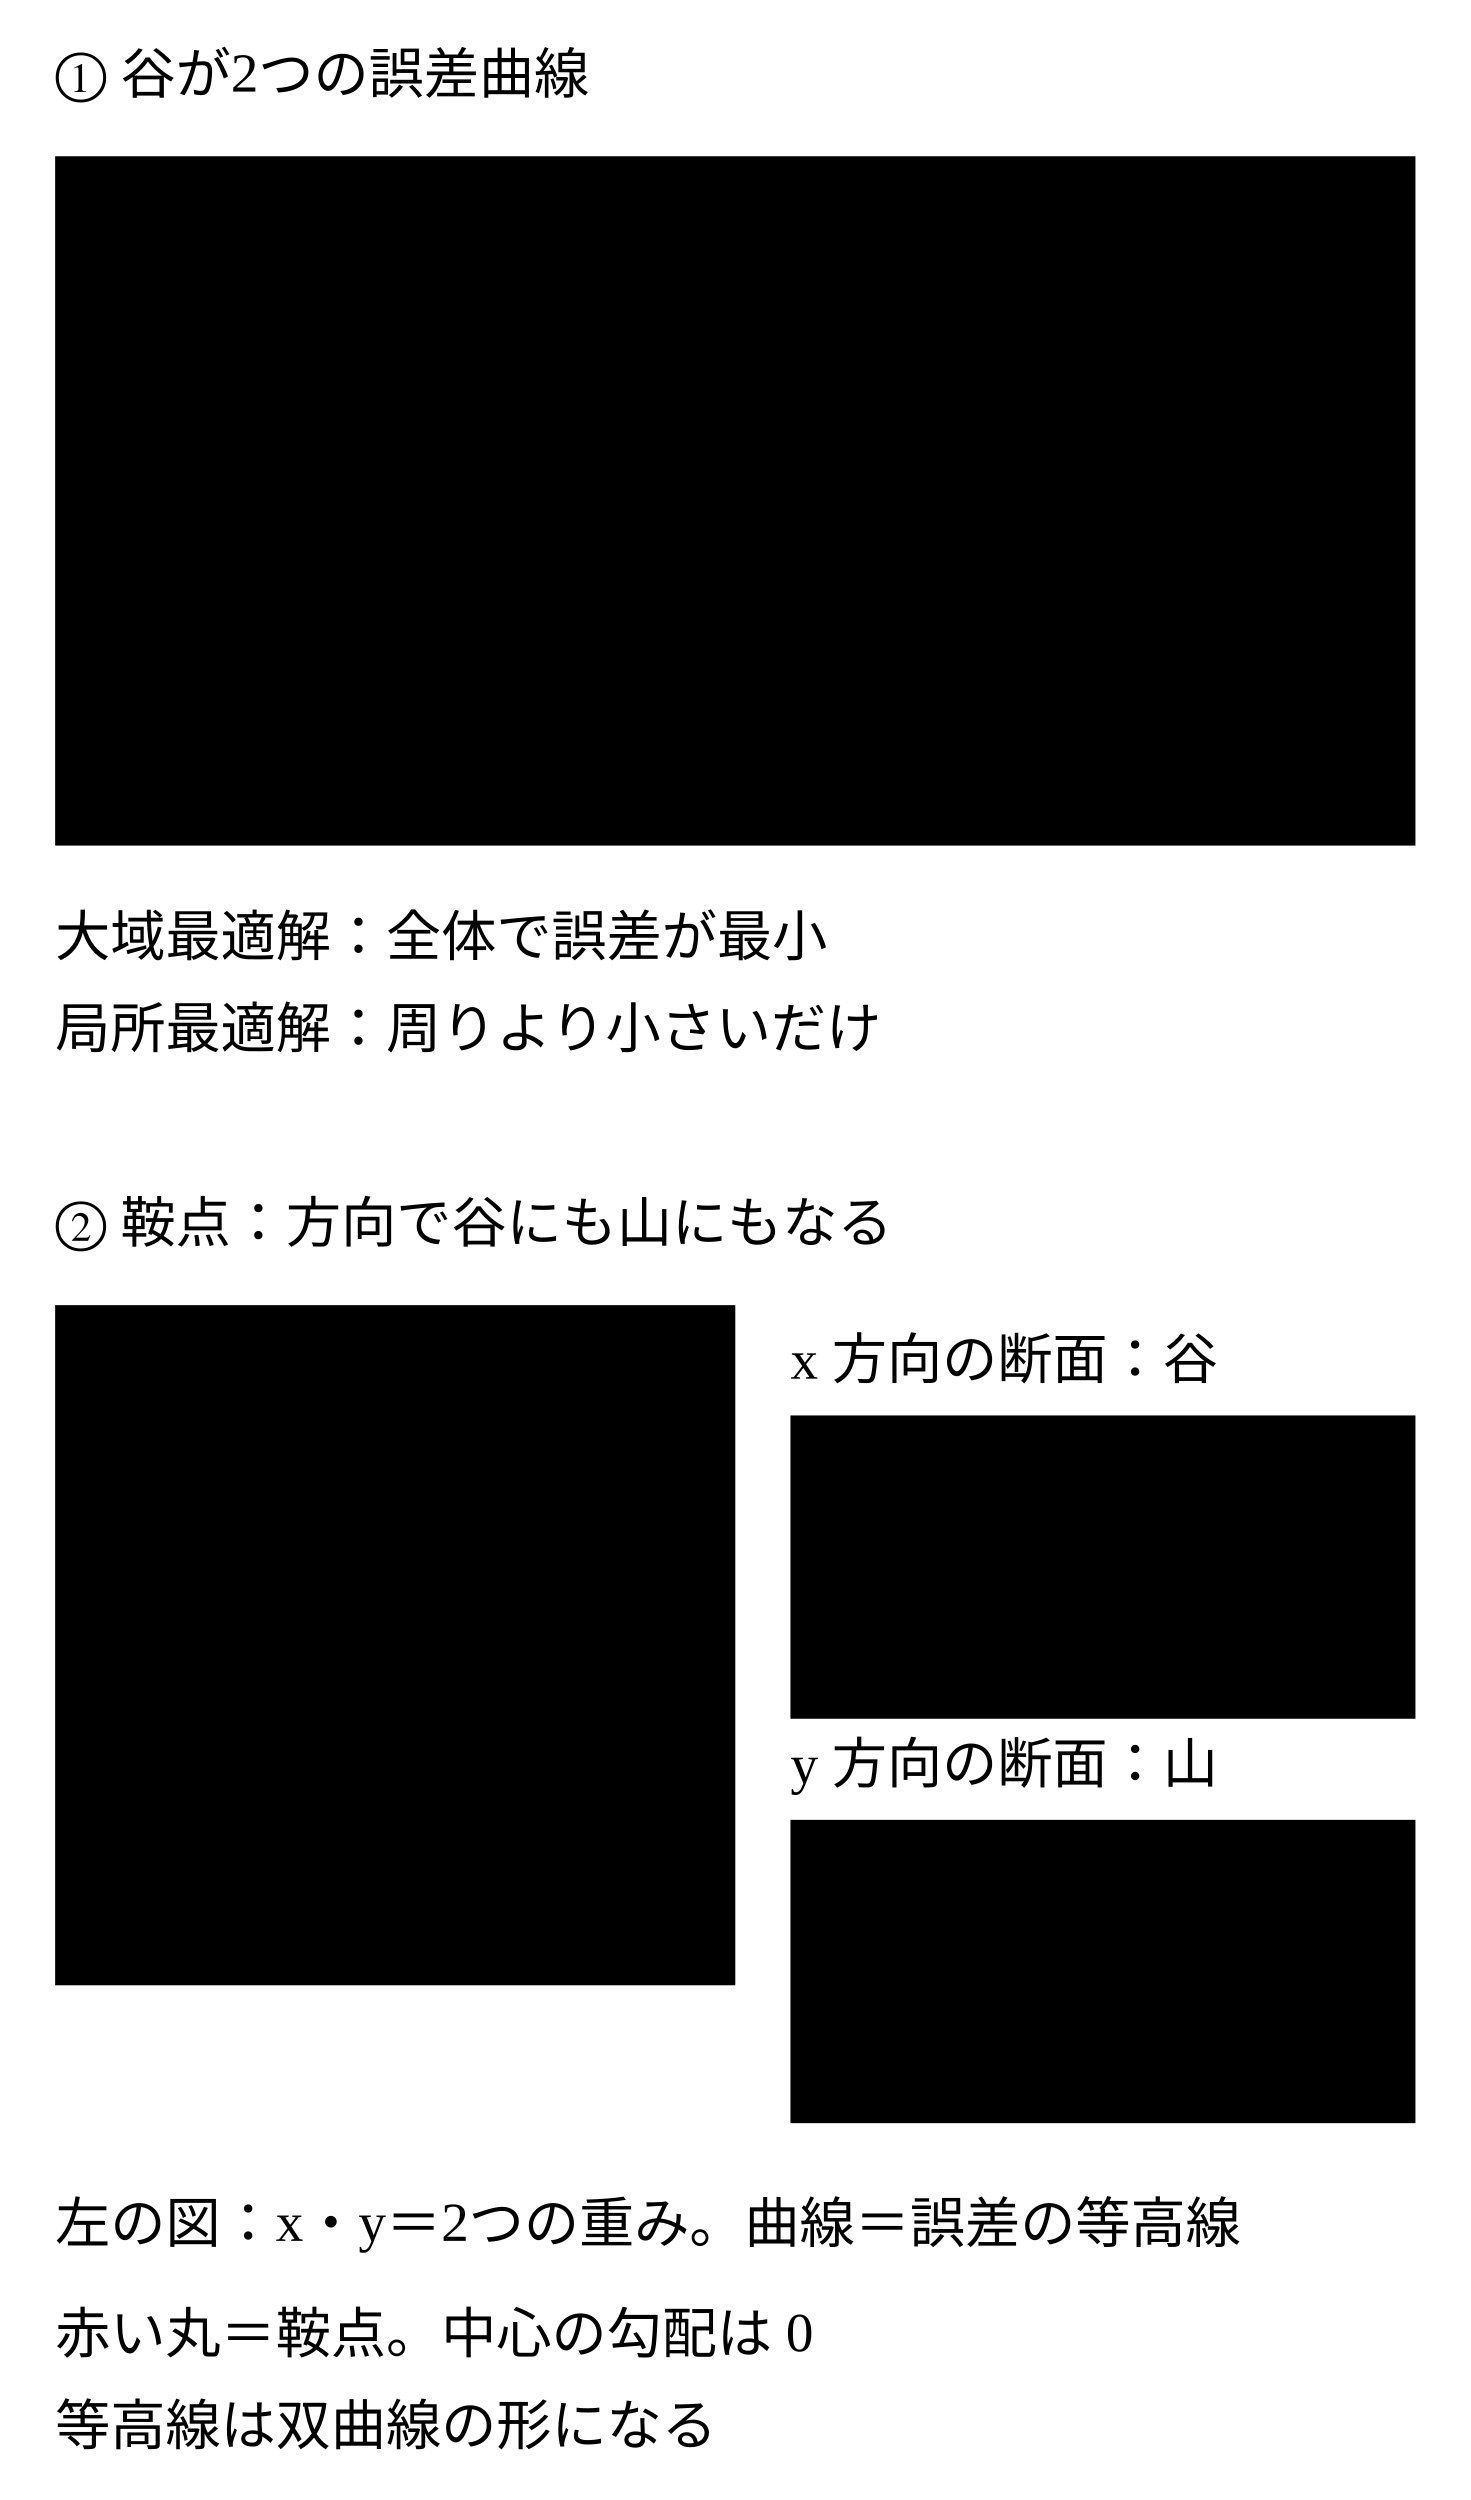
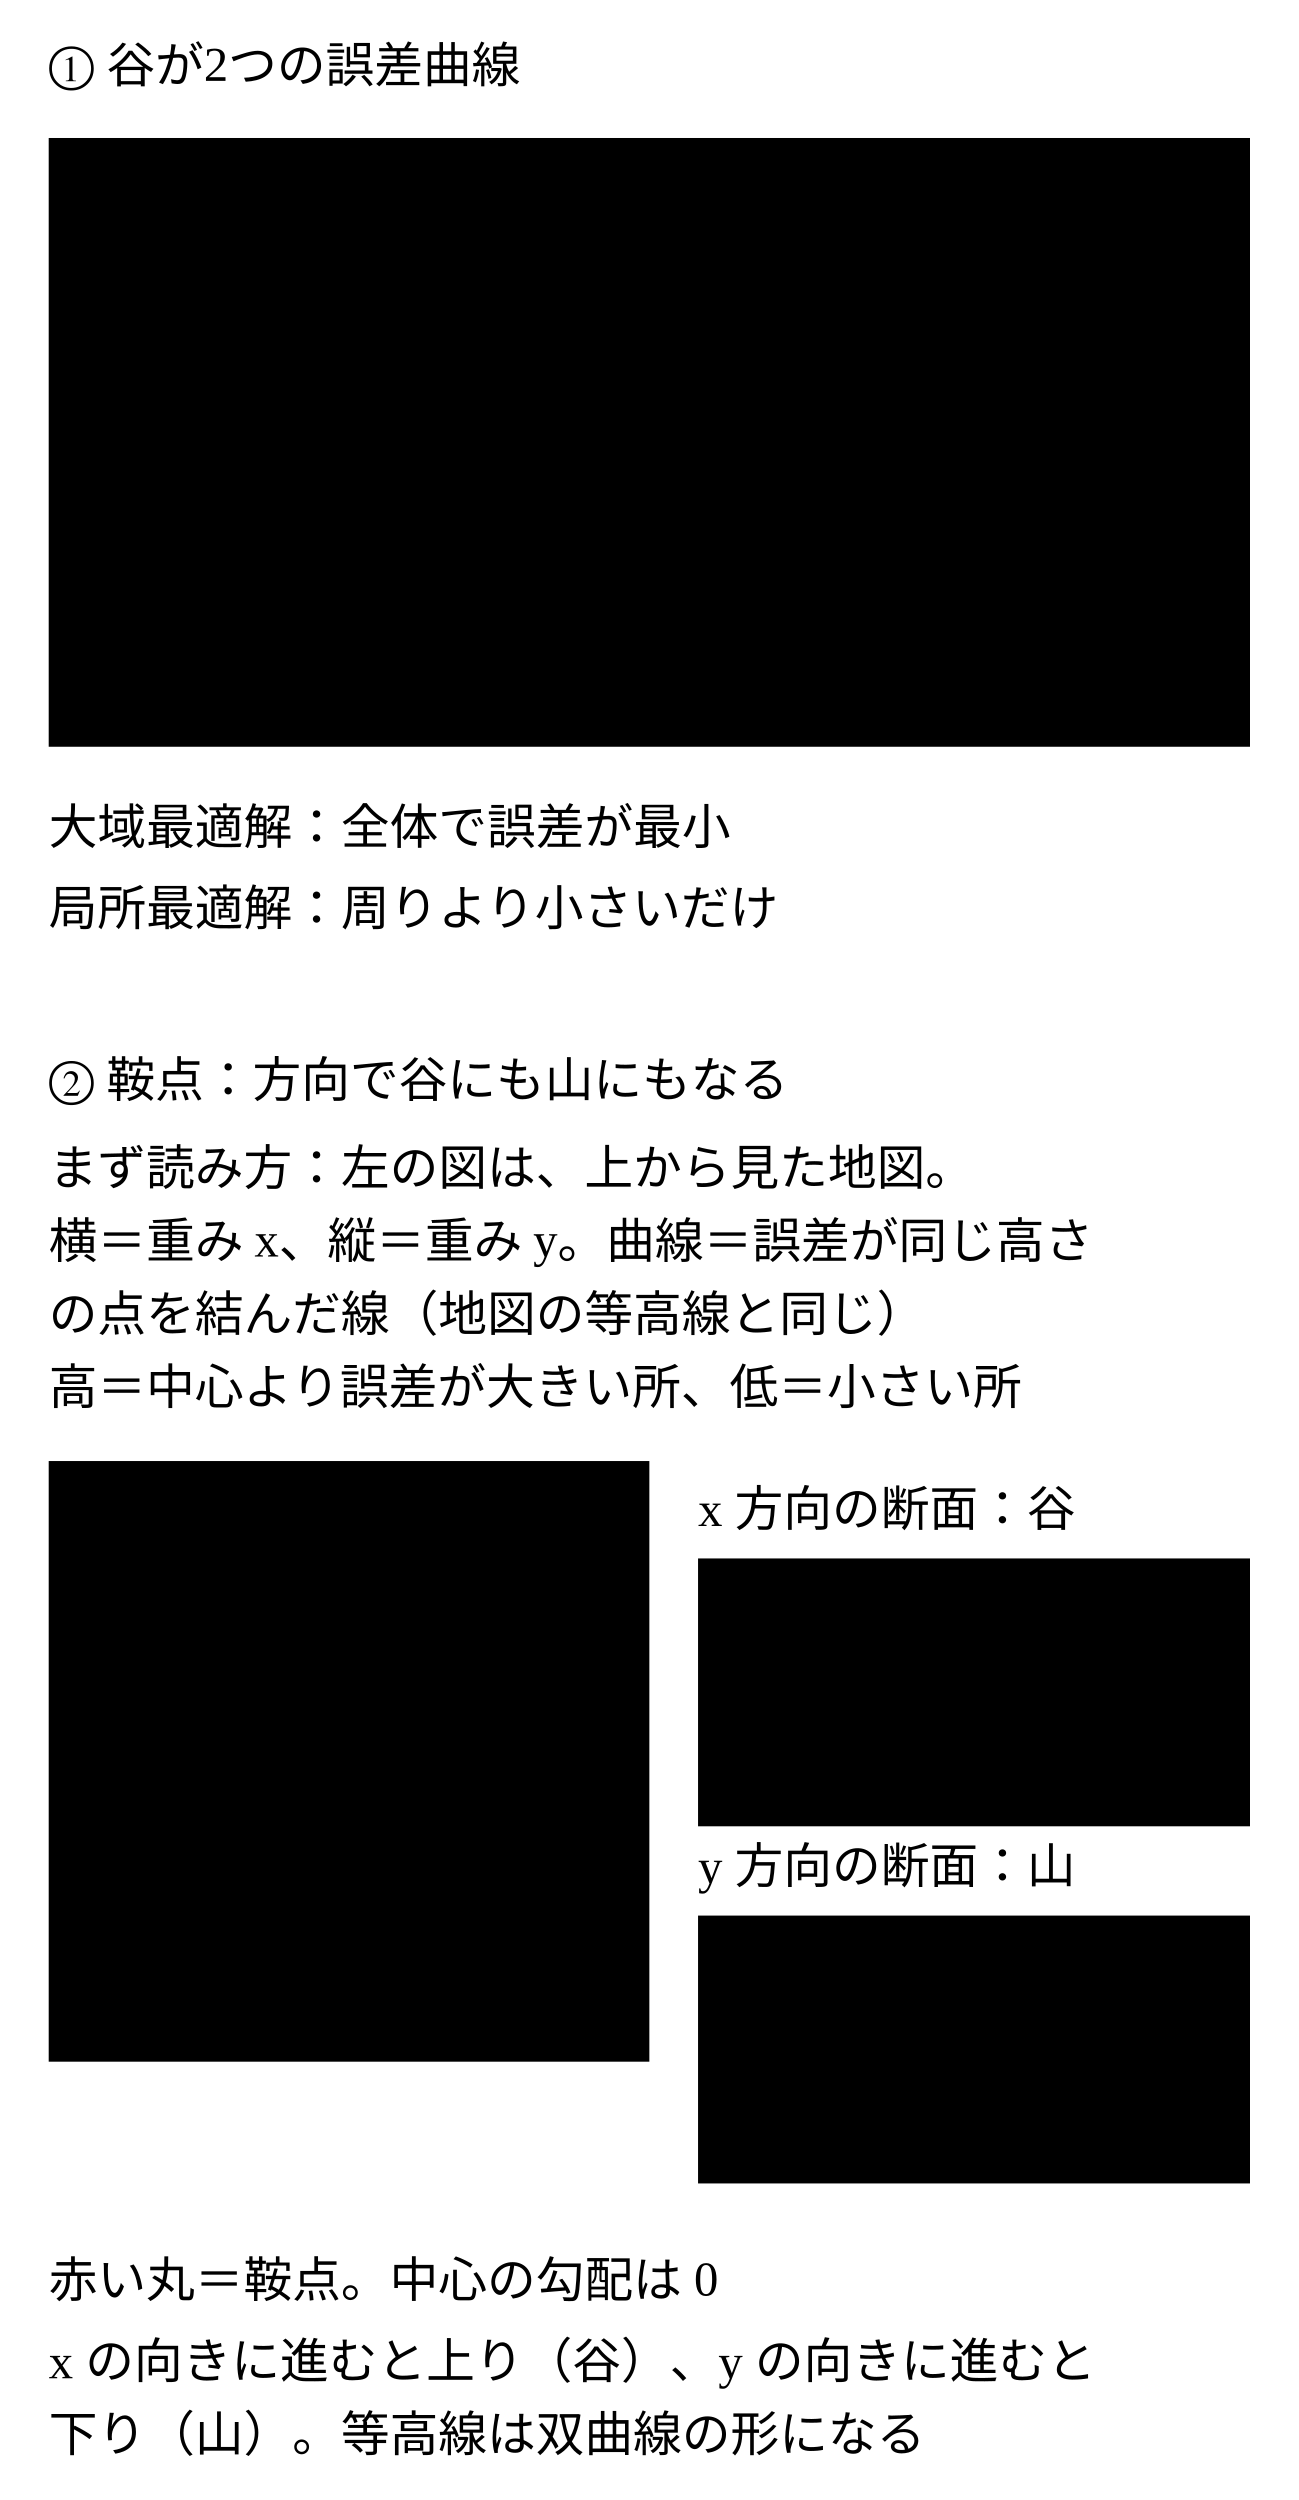
- <svg xmlns="http://www.w3.org/2000/svg" viewBox="0 0 320 544" role="img" aria-labelledby="fig-g-local-min-saddle-t fig-g-local-min-saddle-d">
+ <svg xmlns="http://www.w3.org/2000/svg" viewBox="0 0 320 616" role="img" aria-labelledby="fig-g-local-min-saddle-t fig-g-local-min-saddle-d">
  <text x="12" y="20" class="tb">① 谷が2つの誤差曲線</text>
  <rect x="12" y="34" width="296" height="150" class="sb" stroke-width="1" />
  <text x="18" y="50" class="tm">縦：誤差</text>
  <text x="304" y="178" class="tm" text-anchor="end">横：重み →</text>
  <polyline points="26,98.19 27.66,103.25 29.32,108.03 30.98,112.52 32.64,116.74 34.3,120.7 35.96,124.4 37.62,127.85 39.28,131.07 40.94,134.05 42.6,136.8 44.26,139.34 45.92,141.67 47.58,143.79 49.24,145.72 50.9,147.47 52.56,149.03 54.22,150.41 55.88,151.63 57.54,152.69 59.2,153.59 60.86,154.35 62.52,154.96 64.18,155.44 65.84,155.79 67.5,156.01 69.16,156.12 70.82,156.12 72.48,156.01 74.14,155.8 75.8,155.5 77.46,155.11 79.12,154.63 80.78,154.08 82.44,153.45 84.1,152.75 85.76,152 87.42,151.18 89.08,150.3 90.74,149.38 92.4,148.41 94.06,147.4 95.72,146.36 97.38,145.28 99.04,144.17 100.7,143.04 102.36,141.89 104.02,140.72 105.68,139.53 107.34,138.34 109,137.14 110.66,135.93 112.32,134.73 113.98,133.53 115.64,132.33 117.3,131.14 118.96,129.96 120.62,128.8 122.28,127.65 123.94,126.52 125.6,125.42 127.26,124.33 128.92,123.27 130.58,122.24 132.24,121.24 133.9,120.27 135.56,119.33 137.22,118.42 138.88,117.55 140.54,116.72 142.2,115.92 143.86,115.17 145.52,114.45 147.18,113.78 148.84,113.14 150.5,112.55 152.16,112.01 153.82,111.5 155.48,111.05 157.14,110.63 158.8,110.26 160.46,109.93 162.12,109.65 163.78,109.42 165.44,109.22 167.1,109.07 168.76,108.97 170.42,108.9 172.08,108.88 173.74,108.9 175.4,108.96 177.06,109.06 178.72,109.2 180.38,109.37 182.04,109.58 183.7,109.83 185.36,110.1 187.02,110.41 188.68,110.74 190.34,111.11 192,111.5 193.66,111.91 195.32,112.34 196.98,112.79 198.64,113.26 200.3,113.74 201.96,114.23 203.62,114.73 205.28,115.24 206.94,115.75 208.6,116.26 210.26,116.76 211.92,117.26 213.58,117.75 215.24,118.22 216.9,118.68 218.56,119.11 220.22,119.53 221.88,119.91 223.54,120.26 225.2,120.57 226.86,120.84 228.52,121.07 230.18,121.25 231.84,121.37 233.5,121.43 235.16,121.44 236.82,121.37 238.48,121.22 240.14,121 241.8,120.7 243.46,120.31 245.12,119.82 246.78,119.23 248.44,118.54 250.1,117.73 251.76,116.81 253.42,115.77 255.08,114.59 256.74,113.28 258.4,111.83 260.06,110.23 261.72,108.48 263.38,106.56 265.04,104.48 266.7,102.23 268.36,99.79 270.02,97.16 271.68,94.34 273.34,91.32 275,88.08 276.66,84.63 278.32,80.96 279.98,77.05 281.64,72.9 283.3,68.5 284.96,63.85 286.62,58.93 288.28,53.74 289.94,48.27 291.6,42.51" class="l w3" />
  <circle cx="69.99" cy="156.13" r="5" class="fok sok" />
  <circle cx="234.33" cy="121.44" r="5" class="fwn swn" />
  <circle cx="234.33" cy="111.44" r="8" class="fa sa" />
  <line x1="226.33" y1="97.44" x2="117.13" y2="83.78" class="l sa w2 dsh" />
  <polygon points="109.99,82.88 117.69,79.31 116.58,88.24" class="fa" />
  <text x="150.08" y="54" class="tb ta">勢いがあれば越えられる</text>
  <text x="41.99" y="176.13" class="tb tok">大域最適解</text>
  <text x="244.33" y="141.44" class="tb twn" text-anchor="middle">局所最適解</text>
  <text x="12" y="208" class="tok">大域最適解：全体で誤差が最小</text>
  <text x="12" y="228" class="twn">局所最適解：周りより小さいだけ</text>
  <line x1="12" y1="246" x2="308" y2="246" class="l sb w1" />
  <text x="12" y="270" class="tb">② 鞍点：方向で谷にも山にもなる</text>
-   <rect x="12" y="284" width="148" height="148" class="sb" stroke-width="1" />
-   <line x1="18" y1="358" x2="154" y2="358" class="l sm w1" />
-   <line x1="86" y1="290" x2="86" y2="426" class="l sm w1" />
-   <text x="152" y="352" class="tb" text-anchor="end">x</text>
-   <text x="92" y="304" class="tb">y</text>
-   <polyline points="137.06,406.34 134.25,403.37 131.61,400.55 129.14,397.89 126.82,395.37 124.65,392.99 122.62,390.73 120.72,388.59 118.95,386.56 117.29,384.63 115.75,382.8 114.32,381.06 112.98,379.4 111.75,377.82 110.6,376.31 109.55,374.87 108.58,373.48 107.69,372.16 106.88,370.88 106.14,369.65 105.48,368.46 104.89,367.31 104.36,366.19 103.9,365.11 103.51,364.04 103.18,363 102.91,361.98 102.7,360.97 102.55,359.98 102.46,358.99 102.43,358 102.46,357.01 102.55,356.02 102.7,355.03 102.91,354.02 103.18,353 103.51,351.96 103.9,350.89 104.36,349.81 104.89,348.69 105.48,347.54 106.14,346.35 106.88,345.12 107.69,343.84 108.58,342.52 109.55,341.13 110.6,339.69 111.75,338.18 112.98,336.6 114.32,334.94 115.75,333.2 117.29,331.37 118.95,329.44 120.72,327.41 122.62,325.27 124.65,323.01 126.82,320.63 129.14,318.11 131.61,315.45 134.25,312.63" class="l sa w2" />
-   <polyline points="37.66,306.94 40.63,309.75 43.45,312.39 46.11,314.86 48.63,317.18 51.01,319.35 53.27,321.38 55.41,323.28 57.44,325.05 59.37,326.71 61.2,328.25 62.94,329.68 64.6,331.02 66.18,332.25 67.69,333.4 69.13,334.45 70.52,335.42 71.84,336.31 73.12,337.12 74.35,337.86 75.54,338.52 76.69,339.11 77.81,339.64 78.89,340.1 79.96,340.49 81,340.82 82.02,341.09 83.03,341.3 84.02,341.45 85.01,341.54 86,341.57 86.99,341.54 87.98,341.45 88.97,341.3 89.98,341.09 91,340.82 92.04,340.49 93.11,340.1 94.19,339.64 95.31,339.11 96.46,338.52 97.65,337.86 98.88,337.12 100.16,336.31 101.48,335.42 102.87,334.45 104.31,333.4 105.82,332.25 107.4,331.02 109.06,329.68 110.8,328.25 112.63,326.71 114.56,325.05 116.59,323.28 118.73,321.38 120.99,319.35 123.37,317.18 125.89,314.86 128.55,312.39 131.37,309.75" class="l swn w2" />
-   <polyline points="34.94,406.34 37.75,403.37 40.39,400.55 42.86,397.89 45.18,395.37 47.35,392.99 49.38,390.73 51.28,388.59 53.05,386.56 54.71,384.63 56.25,382.8 57.68,381.06 59.02,379.4 60.25,377.82 61.4,376.31 62.45,374.87 63.42,373.48 64.31,372.16 65.12,370.88 65.86,369.65 66.52,368.46 67.11,367.31 67.64,366.19 68.1,365.11 68.49,364.04 68.82,363 69.09,361.98 69.3,360.97 69.45,359.98 69.54,358.99 69.57,358 69.54,357.01 69.45,356.02 69.3,355.03 69.09,354.02 68.82,353 68.49,351.96 68.1,350.89 67.64,349.81 67.11,348.69 66.52,347.54 65.86,346.35 65.12,345.12 64.31,343.84 63.42,342.52 62.45,341.13 61.4,339.69 60.25,338.18 59.02,336.6 57.68,334.94 56.25,333.2 54.71,331.37 53.05,329.44 51.28,327.41 49.38,325.27 47.35,323.01 45.18,320.63 42.86,318.11 40.39,315.45 37.75,312.63" class="l sa w2" />
-   <polyline points="37.66,409.06 40.63,406.25 43.45,403.61 46.11,401.14 48.63,398.82 51.01,396.65 53.27,394.62 55.41,392.72 57.44,390.95 59.37,389.29 61.2,387.75 62.94,386.32 64.6,384.98 66.18,383.75 67.69,382.6 69.13,381.55 70.52,380.58 71.84,379.69 73.12,378.88 74.35,378.14 75.54,377.48 76.69,376.89 77.81,376.36 78.89,375.9 79.96,375.51 81,375.18 82.02,374.91 83.03,374.7 84.02,374.55 85.01,374.46 86,374.43 86.99,374.46 87.98,374.55 88.97,374.7 89.98,374.91 91,375.18 92.04,375.51 93.11,375.9 94.19,376.36 95.31,376.89 96.46,377.48 97.65,378.14 98.88,378.88 100.16,379.69 101.48,380.58 102.87,381.55 104.31,382.6 105.82,383.75 107.4,384.98 109.06,386.32 110.8,387.75 112.63,389.29 114.56,390.95 116.59,392.72 118.73,394.62 120.99,396.65 123.37,398.82 125.89,401.14 128.55,403.61 131.37,406.25" class="l swn w2" />
-   <polyline points="156.71,422.73 152.95,418.6 149.43,414.69 146.14,410.98 143.07,407.47 140.2,404.13 137.53,400.96 135.05,397.94 132.74,395.07 130.59,392.33 128.61,389.72 126.79,387.22 125.11,384.82 123.57,382.52 122.16,380.31 120.89,378.18 119.74,376.12 118.71,374.13 117.8,372.19 117.01,370.31 116.32,368.47 115.75,366.67 115.28,364.9 114.92,363.15 114.67,361.42 114.51,359.71 114.46,358 114.51,356.29 114.67,354.58 114.92,352.85 115.28,351.1 115.75,349.33 116.32,347.53 117.01,345.69 117.8,343.81 118.71,341.87 119.74,339.88 120.89,337.82 122.16,335.69 123.57,333.48 125.11,331.18 126.79,328.78 128.61,326.28 130.59,323.67 132.74,320.93 135.05,318.06 137.53,315.04 140.2,311.87 143.07,308.53 146.14,305.02 149.43,301.31 152.95,297.4 156.71,293.27" class="l sa w2" />
-   <polyline points="21.27,287.29 25.4,291.05 29.31,294.57 33.02,297.86 36.53,300.93 39.87,303.8 43.04,306.47 46.06,308.95 48.93,311.26 51.67,313.41 54.28,315.39 56.78,317.21 59.18,318.89 61.48,320.43 63.69,321.84 65.82,323.11 67.88,324.26 69.87,325.29 71.81,326.2 73.69,326.99 75.53,327.68 77.33,328.25 79.1,328.72 80.85,329.08 82.58,329.33 84.29,329.49 86,329.54 87.71,329.49 89.42,329.33 91.15,329.08 92.9,328.72 94.67,328.25 96.47,327.68 98.31,326.99 100.19,326.2 102.13,325.29 104.12,324.26 106.18,323.11 108.31,321.84 110.52,320.43 112.82,318.89 115.22,317.21 117.72,315.39 120.33,313.41 123.07,311.26 125.94,308.95 128.96,306.47 132.13,303.8 135.47,300.93 138.98,297.86 142.69,294.57 146.6,291.05 150.73,287.29" class="l swn w2" />
-   <polyline points="15.29,422.73 19.05,418.6 22.57,414.69 25.86,410.98 28.93,407.47 31.8,404.13 34.47,400.96 36.95,397.94 39.26,395.07 41.41,392.33 43.39,389.72 45.21,387.22 46.89,384.82 48.43,382.52 49.84,380.31 51.11,378.18 52.26,376.12 53.29,374.13 54.2,372.19 54.99,370.31 55.68,368.47 56.25,366.67 56.72,364.9 57.08,363.15 57.33,361.42 57.49,359.71 57.54,358 57.49,356.29 57.33,354.58 57.08,352.85 56.72,351.1 56.25,349.33 55.68,347.53 54.99,345.69 54.2,343.81 53.29,341.87 52.26,339.88 51.11,337.82 49.84,335.69 48.43,333.48 46.89,331.18 45.21,328.78 43.39,326.28 41.41,323.67 39.26,320.93 36.95,318.06 34.47,315.04 31.8,311.87 28.93,308.53 25.86,305.02 22.57,301.31 19.05,297.4 15.29,293.27" class="l sa w2" />
-   <polyline points="21.27,428.71 25.4,424.95 29.31,421.43 33.02,418.14 36.53,415.07 39.87,412.2 43.04,409.53 46.06,407.05 48.93,404.74 51.67,402.59 54.28,400.61 56.78,398.79 59.18,397.11 61.48,395.57 63.69,394.16 65.82,392.89 67.88,391.74 69.87,390.71 71.81,389.8 73.69,389.01 75.53,388.32 77.33,387.75 79.1,387.28 80.85,386.92 82.58,386.67 84.29,386.51 86,386.46 87.71,386.51 89.42,386.67 91.15,386.92 92.9,387.28 94.67,387.75 96.47,388.32 98.31,389.01 100.19,389.8 102.13,390.71 104.12,391.74 106.18,392.89 108.31,394.16 110.52,395.57 112.82,397.11 115.22,398.79 117.72,400.61 120.33,402.59 123.07,404.74 125.94,407.05 128.96,409.53 132.13,412.2 135.47,415.07 138.98,418.14 142.69,421.43 146.6,424.95 150.73,428.71" class="l swn w2" />
-   <circle cx="86" cy="358" r="5" class="fs sng" stroke-width="2.5" />
-   <text x="172" y="300" class="tb ta">x 方向の断面：谷</text>
-   <rect x="172" y="308" width="136" height="66" class="sb" stroke-width="1" />
-   <polyline points="180,328 183,331.51 186,334.84 189,337.99 192,340.96 195,343.75 198,346.36 201,348.79 204,351.04 207,353.11 210,355 213,356.71 216,358.24 219,359.59 222,360.76 225,361.75 228,362.56 231,363.19 234,363.64 237,363.91 240,364 243,363.91 246,363.64 249,363.19 252,362.56 255,361.75 258,360.76 261,359.59 264,358.24 267,356.71 270,355 273,353.11 276,351.04 279,348.79 282,346.36 285,343.75 288,340.96 291,337.99 294,334.84 297,331.51 300,328" class="l sa w2" />
-   <circle cx="240" cy="364" r="5" class="fs sng" />
-   <text x="172" y="388" class="tb twn">y 方向の断面：山</text>
-   <rect x="172" y="396" width="136" height="66" class="sb" stroke-width="1" />
-   <polyline points="180,440 183,436.49 186,433.16 189,430.01 192,427.04 195,424.25 198,421.64 201,419.21 204,416.96 207,414.89 210,413 213,411.29 216,409.76 219,408.41 222,407.24 225,406.25 228,405.44 231,404.81 234,404.36 237,404.09 240,404 243,404.09 246,404.36 249,404.81 252,405.44 255,406.25 258,407.24 261,408.41 264,409.76 267,411.29 270,413 273,414.89 276,416.96 279,419.21 282,421.64 285,424.25 288,427.04 291,430.01 294,433.16 297,436.49 300,440" class="l swn w2" />
-   <circle cx="240" cy="404" r="5" class="fs sng" />
-   <text x="12" y="488" class="tm">左の図：x・y＝2つの重み。曲線＝誤差の等高線</text>
-   <text x="12" y="512" class="tb tng">赤い丸＝鞍点。中心の勾配は 0</text>
-   <text x="12" y="532" class="tm">等高線は双曲線の形になる</text>
+   <text x="12" y="292" class="tm">まず読み方：左の図は、上から見た地図。</text>
+   <text x="12" y="310" class="tm">横＝重み x、縦＝重み y。曲線＝誤差が同じ高さ</text>
+   <text x="12" y="328" class="tm">の点を結んだ線（地図の等高線と同じ）</text>
+   <text x="12" y="346" class="tm">高＝中心より誤差が大きい所、低＝小さい所</text>
+   <g transform="translate(0,76)">
+     <rect x="12" y="284" width="148" height="148" class="sb" stroke-width="1" />
+     <line x1="18" y1="358" x2="154" y2="358" class="l sm w1" />
+     <line x1="86" y1="290" x2="86" y2="426" class="l sm w1" />
+     <text x="152" y="352" class="tb" text-anchor="end">x</text>
+     <text x="92" y="304" class="tb">y</text>
+     <polyline points="137.06,406.34 134.25,403.37 131.61,400.55 129.14,397.89 126.82,395.37 124.65,392.99 122.62,390.73 120.72,388.59 118.95,386.56 117.29,384.63 115.75,382.8 114.32,381.06 112.98,379.4 111.75,377.82 110.6,376.31 109.55,374.87 108.58,373.48 107.69,372.16 106.88,370.88 106.14,369.65 105.48,368.46 104.89,367.31 104.36,366.19 103.9,365.11 103.51,364.04 103.18,363 102.91,361.98 102.7,360.97 102.55,359.98 102.46,358.99 102.43,358 102.46,357.01 102.55,356.02 102.7,355.03 102.91,354.02 103.18,353 103.51,351.96 103.9,350.89 104.36,349.81 104.89,348.69 105.48,347.54 106.14,346.35 106.88,345.12 107.69,343.84 108.58,342.52 109.55,341.13 110.6,339.69 111.75,338.18 112.98,336.6 114.32,334.94 115.75,333.2 117.29,331.37 118.95,329.44 120.72,327.41 122.62,325.27 124.65,323.01 126.82,320.63 129.14,318.11 131.61,315.45 134.25,312.63" class="l sa w2" />
+     <polyline points="37.66,306.94 40.63,309.75 43.45,312.39 46.11,314.86 48.63,317.18 51.01,319.35 53.27,321.38 55.41,323.28 57.44,325.05 59.37,326.71 61.2,328.25 62.94,329.68 64.6,331.02 66.18,332.25 67.69,333.4 69.13,334.45 70.52,335.42 71.84,336.31 73.12,337.12 74.35,337.86 75.54,338.52 76.69,339.11 77.81,339.64 78.89,340.1 79.96,340.49 81,340.82 82.02,341.09 83.03,341.3 84.02,341.45 85.01,341.54 86,341.57 86.99,341.54 87.98,341.45 88.97,341.3 89.98,341.09 91,340.82 92.04,340.49 93.11,340.1 94.19,339.64 95.31,339.11 96.46,338.52 97.65,337.86 98.88,337.12 100.16,336.31 101.48,335.42 102.87,334.45 104.31,333.4 105.82,332.25 107.4,331.02 109.06,329.68 110.8,328.25 112.63,326.71 114.56,325.05 116.59,323.28 118.73,321.38 120.99,319.35 123.37,317.18 125.89,314.86 128.55,312.39 131.37,309.75" class="l swn w2" />
+     <polyline points="34.94,406.34 37.75,403.37 40.39,400.55 42.86,397.89 45.18,395.37 47.35,392.99 49.38,390.73 51.28,388.59 53.05,386.56 54.71,384.63 56.25,382.8 57.68,381.06 59.02,379.4 60.25,377.82 61.4,376.31 62.45,374.87 63.42,373.48 64.31,372.16 65.12,370.88 65.86,369.65 66.52,368.46 67.11,367.31 67.64,366.19 68.1,365.11 68.49,364.04 68.82,363 69.09,361.98 69.3,360.97 69.45,359.98 69.54,358.99 69.57,358 69.54,357.01 69.45,356.02 69.3,355.03 69.09,354.02 68.82,353 68.49,351.96 68.1,350.89 67.64,349.81 67.11,348.69 66.52,347.54 65.86,346.35 65.12,345.12 64.31,343.84 63.42,342.52 62.45,341.13 61.4,339.69 60.25,338.18 59.02,336.6 57.68,334.94 56.25,333.2 54.71,331.37 53.05,329.44 51.28,327.41 49.38,325.27 47.35,323.01 45.18,320.63 42.86,318.11 40.39,315.45 37.75,312.63" class="l sa w2" />
+     <polyline points="37.66,409.06 40.63,406.25 43.45,403.61 46.11,401.14 48.63,398.82 51.01,396.65 53.27,394.62 55.41,392.72 57.44,390.95 59.37,389.29 61.2,387.75 62.94,386.32 64.6,384.98 66.18,383.75 67.69,382.6 69.13,381.55 70.52,380.58 71.84,379.69 73.12,378.88 74.35,378.14 75.54,377.48 76.69,376.89 77.81,376.36 78.89,375.9 79.96,375.51 81,375.18 82.02,374.91 83.03,374.7 84.02,374.55 85.01,374.46 86,374.43 86.99,374.46 87.98,374.55 88.97,374.7 89.98,374.91 91,375.18 92.04,375.51 93.11,375.9 94.19,376.36 95.31,376.89 96.46,377.48 97.65,378.14 98.88,378.88 100.16,379.69 101.48,380.58 102.87,381.55 104.31,382.6 105.82,383.75 107.4,384.98 109.06,386.32 110.8,387.75 112.63,389.29 114.56,390.95 116.59,392.72 118.73,394.62 120.99,396.65 123.37,398.82 125.89,401.14 128.55,403.61 131.37,406.25" class="l swn w2" />
+     <polyline points="156.71,422.73 152.95,418.6 149.43,414.69 146.14,410.98 143.07,407.47 140.2,404.13 137.53,400.96 135.05,397.94 132.74,395.07 130.59,392.33 128.61,389.72 126.79,387.22 125.11,384.82 123.57,382.52 122.16,380.31 120.89,378.18 119.74,376.12 118.71,374.13 117.8,372.19 117.01,370.31 116.32,368.47 115.75,366.67 115.28,364.9 114.92,363.15 114.67,361.42 114.51,359.71 114.46,358 114.51,356.29 114.67,354.58 114.92,352.85 115.28,351.1 115.75,349.33 116.32,347.53 117.01,345.69 117.8,343.81 118.71,341.87 119.74,339.88 120.89,337.82 122.16,335.69 123.57,333.48 125.11,331.18 126.79,328.78 128.61,326.28 130.59,323.67 132.74,320.93 135.05,318.06 137.53,315.04 140.2,311.87 143.07,308.53 146.14,305.02 149.43,301.31 152.95,297.4 156.71,293.27" class="l sa w2" />
+     <polyline points="21.27,287.29 25.4,291.05 29.31,294.57 33.02,297.86 36.53,300.93 39.87,303.8 43.04,306.47 46.06,308.95 48.93,311.26 51.67,313.41 54.28,315.39 56.78,317.21 59.18,318.89 61.48,320.43 63.69,321.84 65.82,323.11 67.88,324.26 69.87,325.29 71.81,326.2 73.69,326.99 75.53,327.68 77.33,328.25 79.1,328.72 80.85,329.08 82.58,329.33 84.29,329.49 86,329.54 87.71,329.49 89.42,329.33 91.15,329.08 92.9,328.72 94.67,328.25 96.47,327.68 98.31,326.99 100.19,326.2 102.13,325.29 104.12,324.26 106.18,323.11 108.31,321.84 110.52,320.43 112.82,318.89 115.22,317.21 117.72,315.39 120.33,313.41 123.07,311.26 125.94,308.95 128.96,306.47 132.13,303.8 135.47,300.93 138.98,297.86 142.69,294.57 146.6,291.05 150.73,287.29" class="l swn w2" />
+     <polyline points="15.29,422.73 19.05,418.6 22.57,414.69 25.86,410.98 28.93,407.47 31.8,404.13 34.47,400.96 36.95,397.94 39.26,395.07 41.41,392.33 43.39,389.72 45.21,387.22 46.89,384.82 48.43,382.52 49.84,380.31 51.11,378.18 52.26,376.12 53.29,374.13 54.2,372.19 54.99,370.31 55.68,368.47 56.25,366.67 56.72,364.9 57.08,363.15 57.33,361.42 57.49,359.71 57.54,358 57.49,356.29 57.33,354.58 57.08,352.85 56.72,351.1 56.25,349.33 55.68,347.53 54.99,345.69 54.2,343.81 53.29,341.87 52.26,339.88 51.11,337.82 49.84,335.69 48.43,333.48 46.89,331.18 45.21,328.78 43.39,326.28 41.41,323.67 39.26,320.93 36.95,318.06 34.47,315.04 31.8,311.87 28.93,308.53 25.86,305.02 22.57,301.31 19.05,297.4 15.29,293.27" class="l sa w2" />
+     <polyline points="21.27,428.71 25.4,424.95 29.31,421.43 33.02,418.14 36.53,415.07 39.87,412.2 43.04,409.53 46.06,407.05 48.93,404.74 51.67,402.59 54.28,400.61 56.78,398.79 59.18,397.11 61.48,395.57 63.69,394.16 65.82,392.89 67.88,391.74 69.87,390.71 71.81,389.8 73.69,389.01 75.53,388.32 77.33,387.75 79.1,387.28 80.85,386.92 82.58,386.67 84.29,386.51 86,386.46 87.71,386.51 89.42,386.67 91.15,386.92 92.9,387.28 94.67,387.75 96.47,388.32 98.31,389.01 100.19,389.8 102.13,390.71 104.12,391.74 106.18,392.89 108.31,394.16 110.52,395.57 112.82,397.11 115.22,398.79 117.72,400.61 120.33,402.59 123.07,404.74 125.94,407.05 128.96,409.53 132.13,412.2 135.47,415.07 138.98,418.14 142.69,421.43 146.6,424.95 150.73,428.71" class="l swn w2" />
+     <circle cx="86" cy="358" r="5" class="fs sng" stroke-width="2.5" />
+     <text x="172" y="300" class="tb ta">x 方向の断面：谷</text>
+     <rect x="172" y="308" width="136" height="66" class="sb" stroke-width="1" />
+     <polyline points="180,328 183,331.51 186,334.84 189,337.99 192,340.96 195,343.75 198,346.36 201,348.79 204,351.04 207,353.11 210,355 213,356.71 216,358.24 219,359.59 222,360.76 225,361.75 228,362.56 231,363.19 234,363.64 237,363.91 240,364 243,363.91 246,363.64 249,363.19 252,362.56 255,361.75 258,360.76 261,359.59 264,358.24 267,356.71 270,355 273,353.11 276,351.04 279,348.79 282,346.36 285,343.75 288,340.96 291,337.99 294,334.84 297,331.51 300,328" class="l sa w2" />
+     <circle cx="240" cy="364" r="5" class="fs sng" />
+     <text x="172" y="388" class="tb twn">y 方向の断面：山</text>
+     <rect x="172" y="396" width="136" height="66" class="sb" stroke-width="1" />
+     <polyline points="180,440 183,436.49 186,433.16 189,430.01 192,427.04 195,424.25 198,421.64 201,419.21 204,416.96 207,414.89 210,413 213,411.29 216,409.76 219,408.41 222,407.24 225,406.25 228,405.44 231,404.81 234,404.36 237,404.09 240,404 243,404.09 246,404.36 249,404.81 252,405.44 255,406.25 258,407.24 261,408.41 264,409.76 267,411.29 270,413 273,414.89 276,416.96 279,419.21 282,421.64 285,424.25 288,427.04 291,430.01 294,433.16 297,436.49 300,440" class="l swn w2" />
+     <circle cx="240" cy="404" r="5" class="fs sng" />
+     <text x="24" y="363" class="tb ta">高</text>
+     <text x="136" y="363" class="tb ta">高</text>
+     <text x="70" y="301" class="tb twn">低</text>
+     <text x="70" y="425" class="tb twn">低</text>
+   </g>
+   <text x="12" y="566" class="tb tng">赤い丸＝鞍点。中心の勾配は 0</text>
+   <text x="12" y="586" class="tm">x の向きに進むと上り（谷）、y の向きに進むと</text>
+   <text x="12" y="604" class="tm">下り（山）。等高線は双曲線の形になる</text>
</svg>
